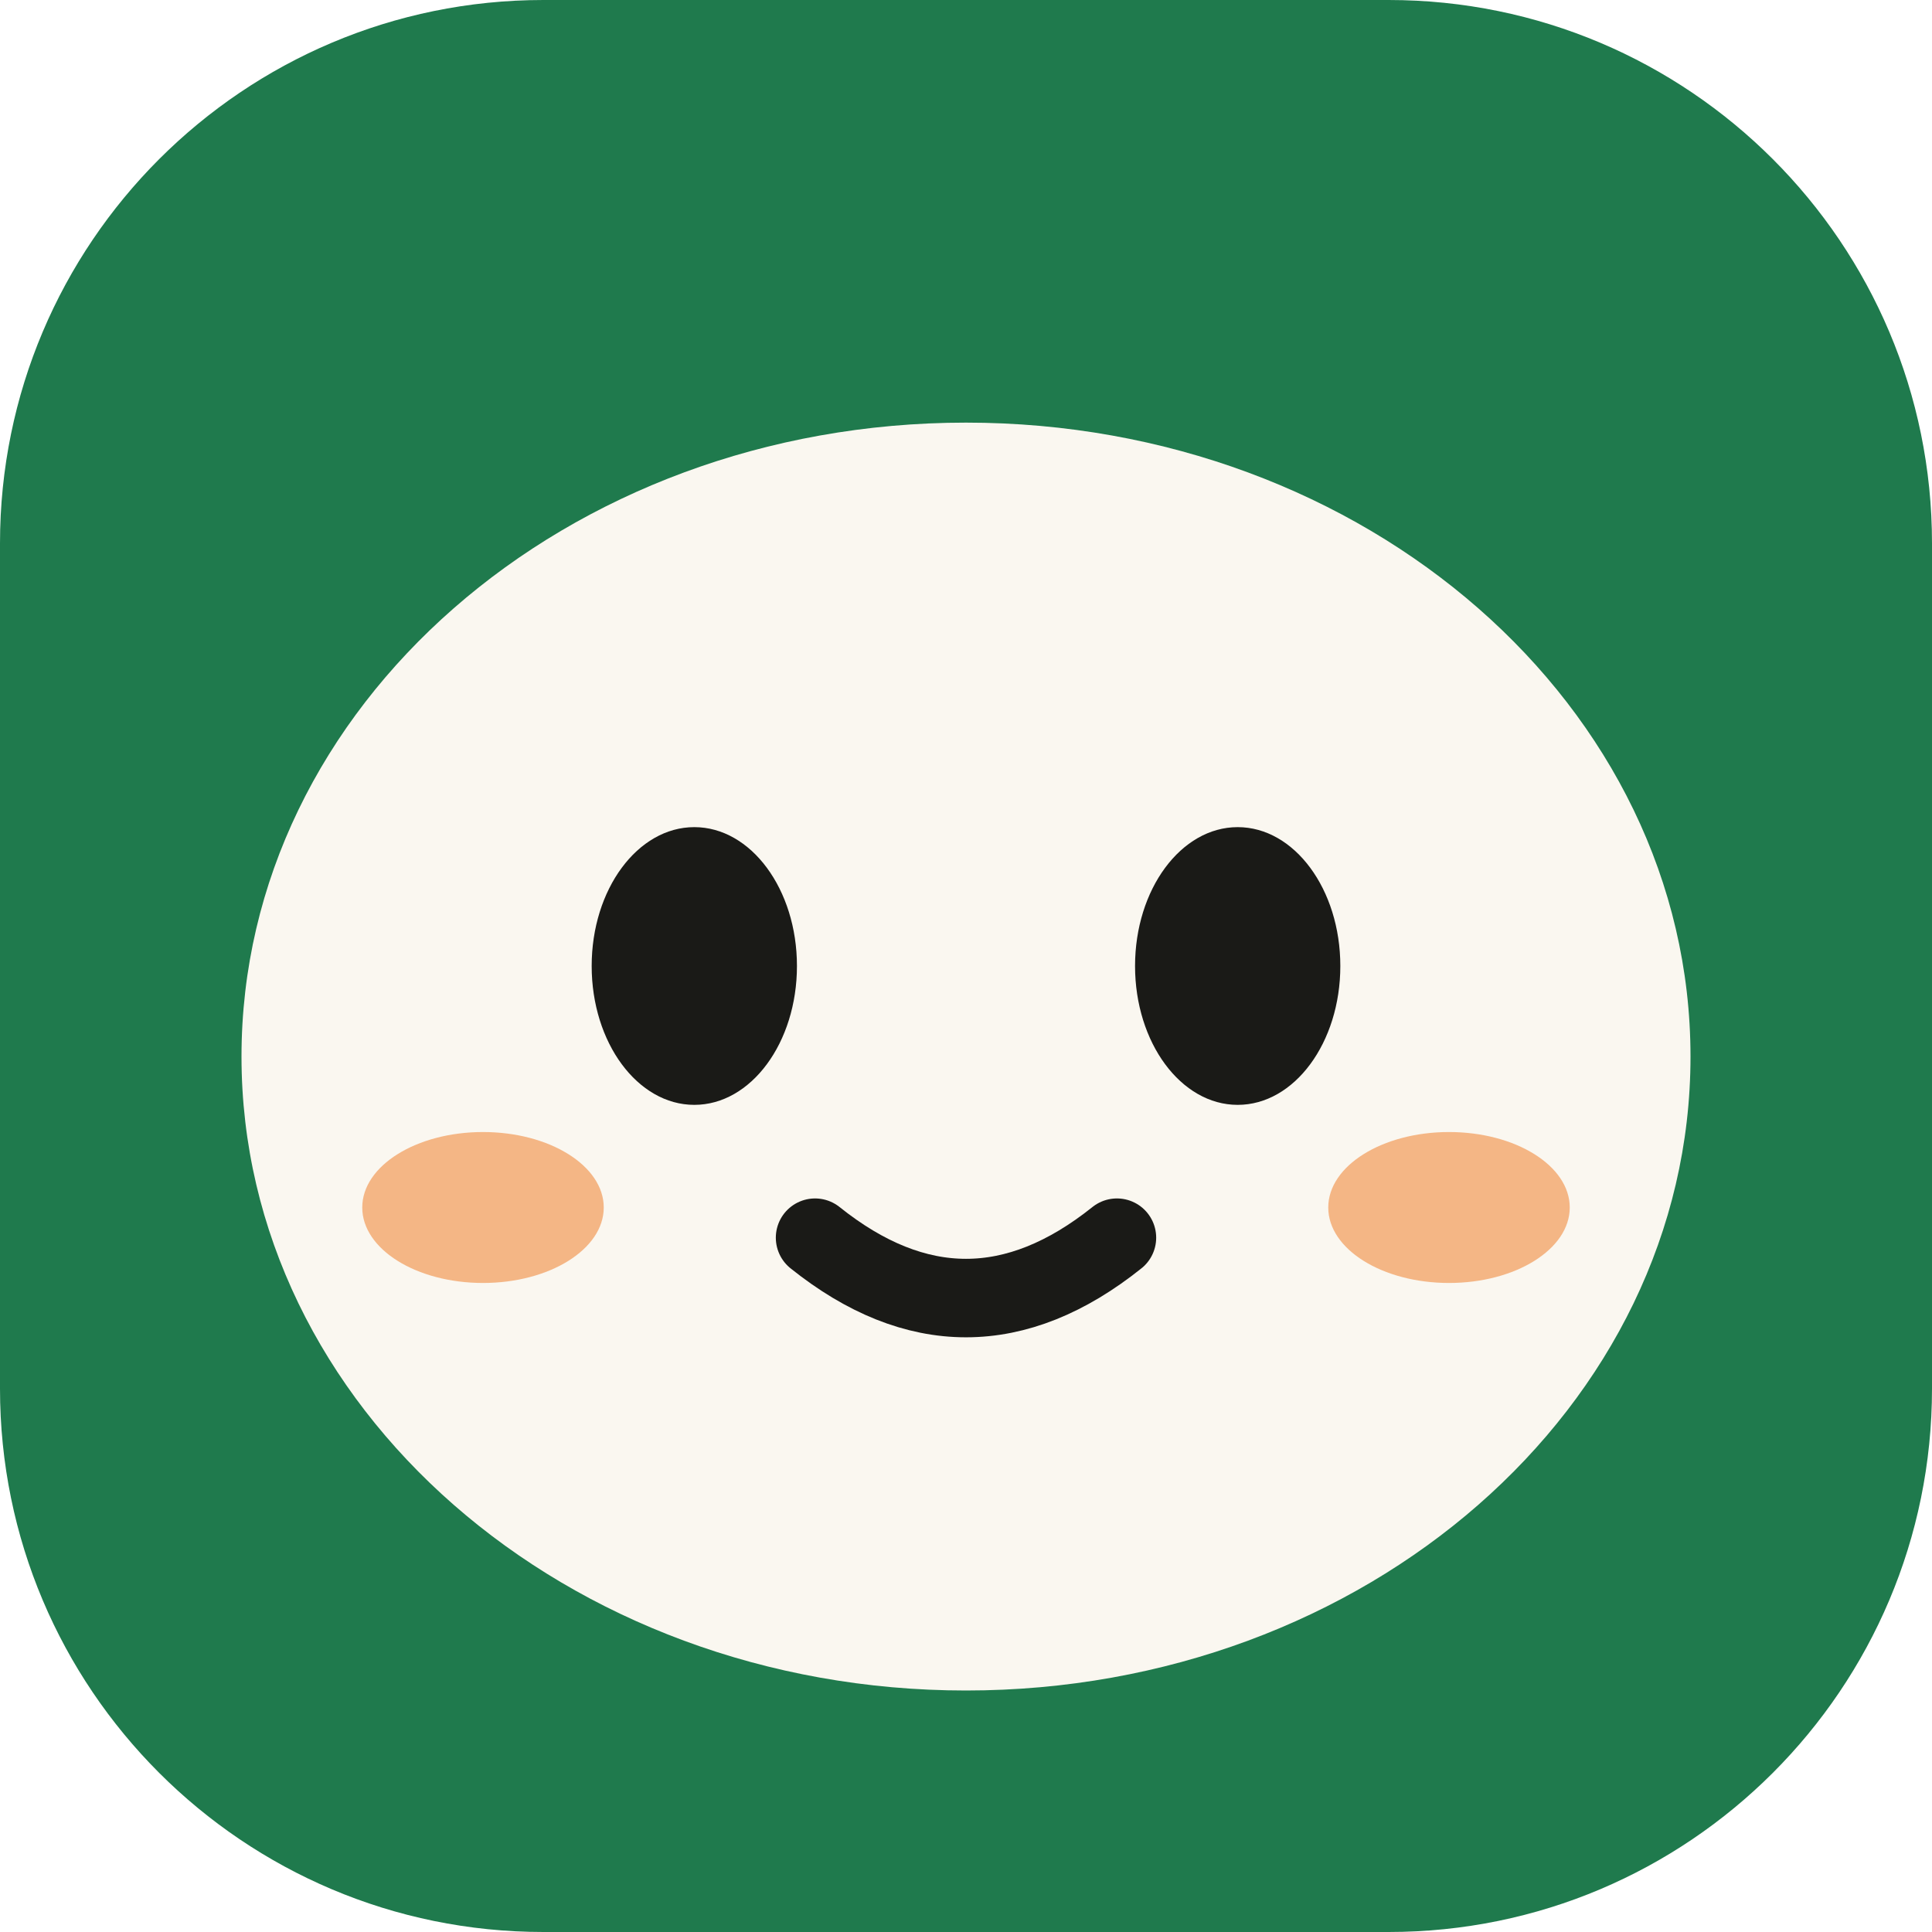
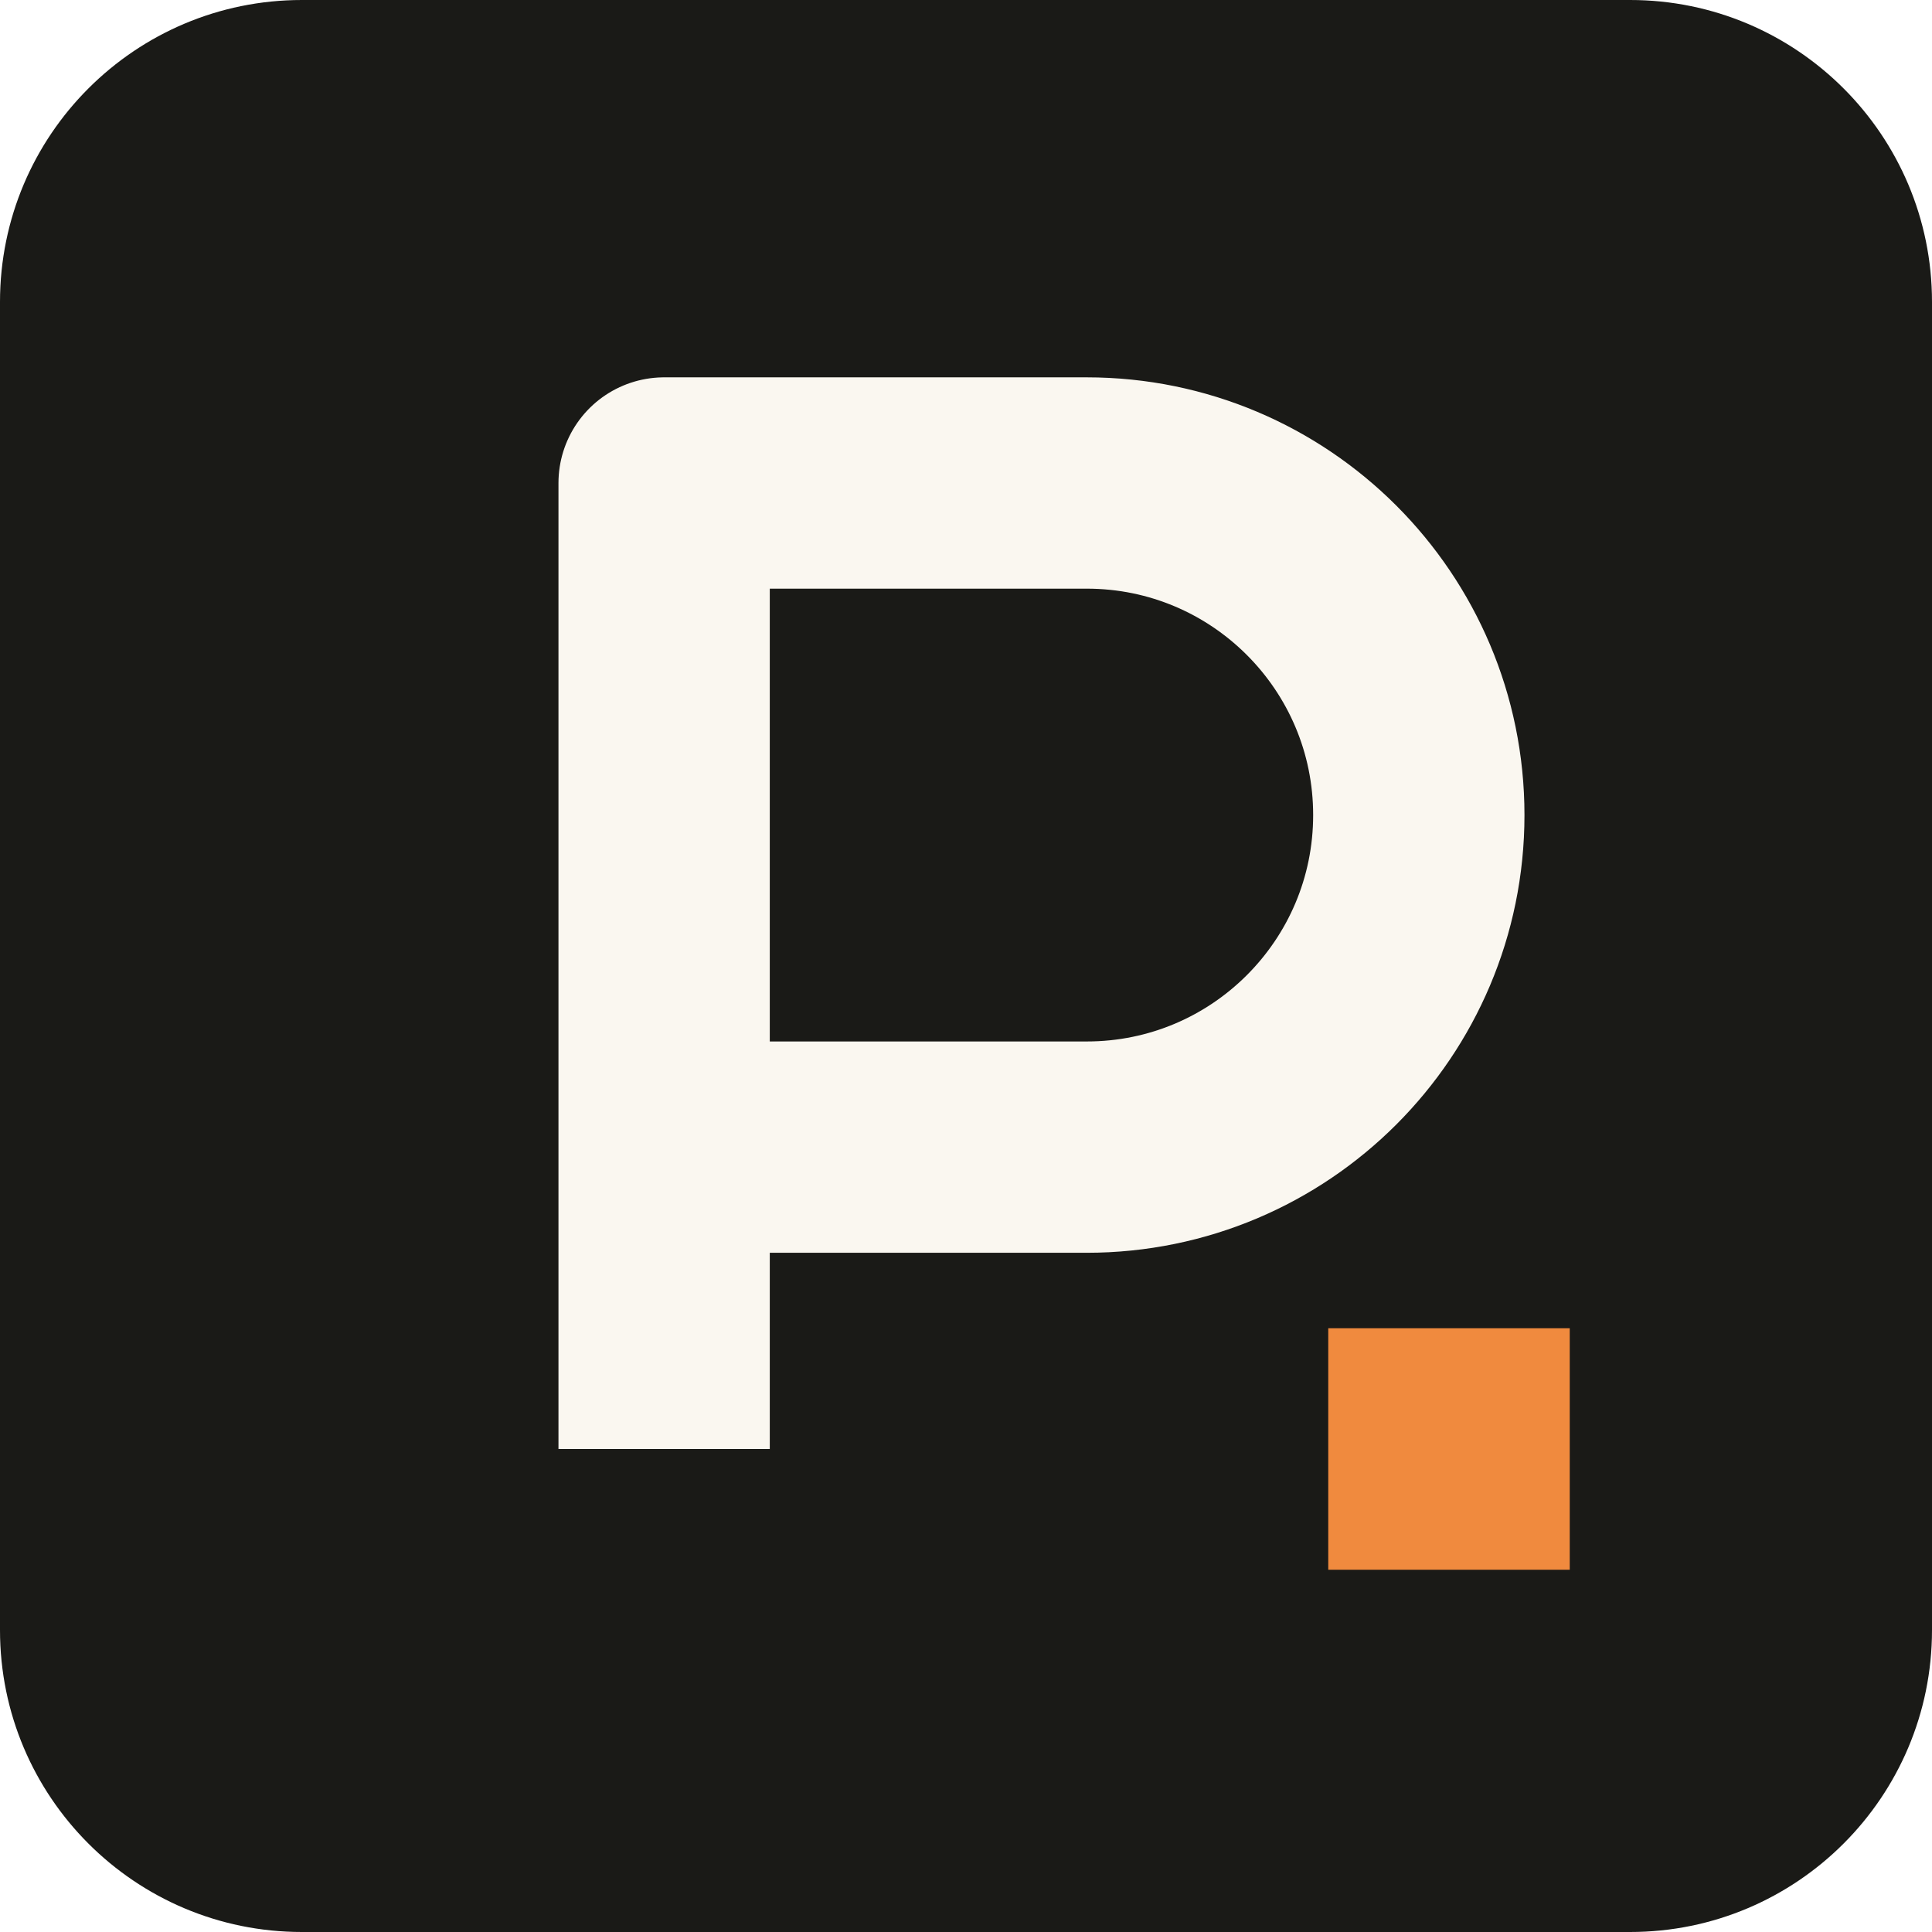
<svg xmlns="http://www.w3.org/2000/svg" viewBox="0 0 64 64">
-   <rect width="64" height="64" rx="18" fill="#1F7A4D" />
-   <ellipse cx="32" cy="35" rx="24" ry="21" fill="#FAF7F0" />
-   <ellipse cx="23" cy="32" rx="3.4" ry="4.6" fill="#1A1A17" />
-   <ellipse cx="41" cy="32" rx="3.4" ry="4.6" fill="#1A1A17" />
-   <path d="M27 41 Q32 45 37 41" fill="none" stroke="#1A1A17" stroke-width="2.6" stroke-linecap="round" />
-   <ellipse cx="16" cy="40" rx="4" ry="2.5" fill="#F08A3E" opacity=".6" />
-   <ellipse cx="48" cy="40" rx="4" ry="2.5" fill="#F08A3E" opacity=".6" />
+   <rect width="64" height="64" rx="10" fill="#1A1A17" />
+   <path d="M22 48V16h14a11 11 0 0 1 0 22H22" fill="none" stroke="#FAF7F0" stroke-width="7" stroke-linejoin="round" />
+   <rect x="44" y="44" width="8" height="8" fill="#F08A3E" />
</svg>
